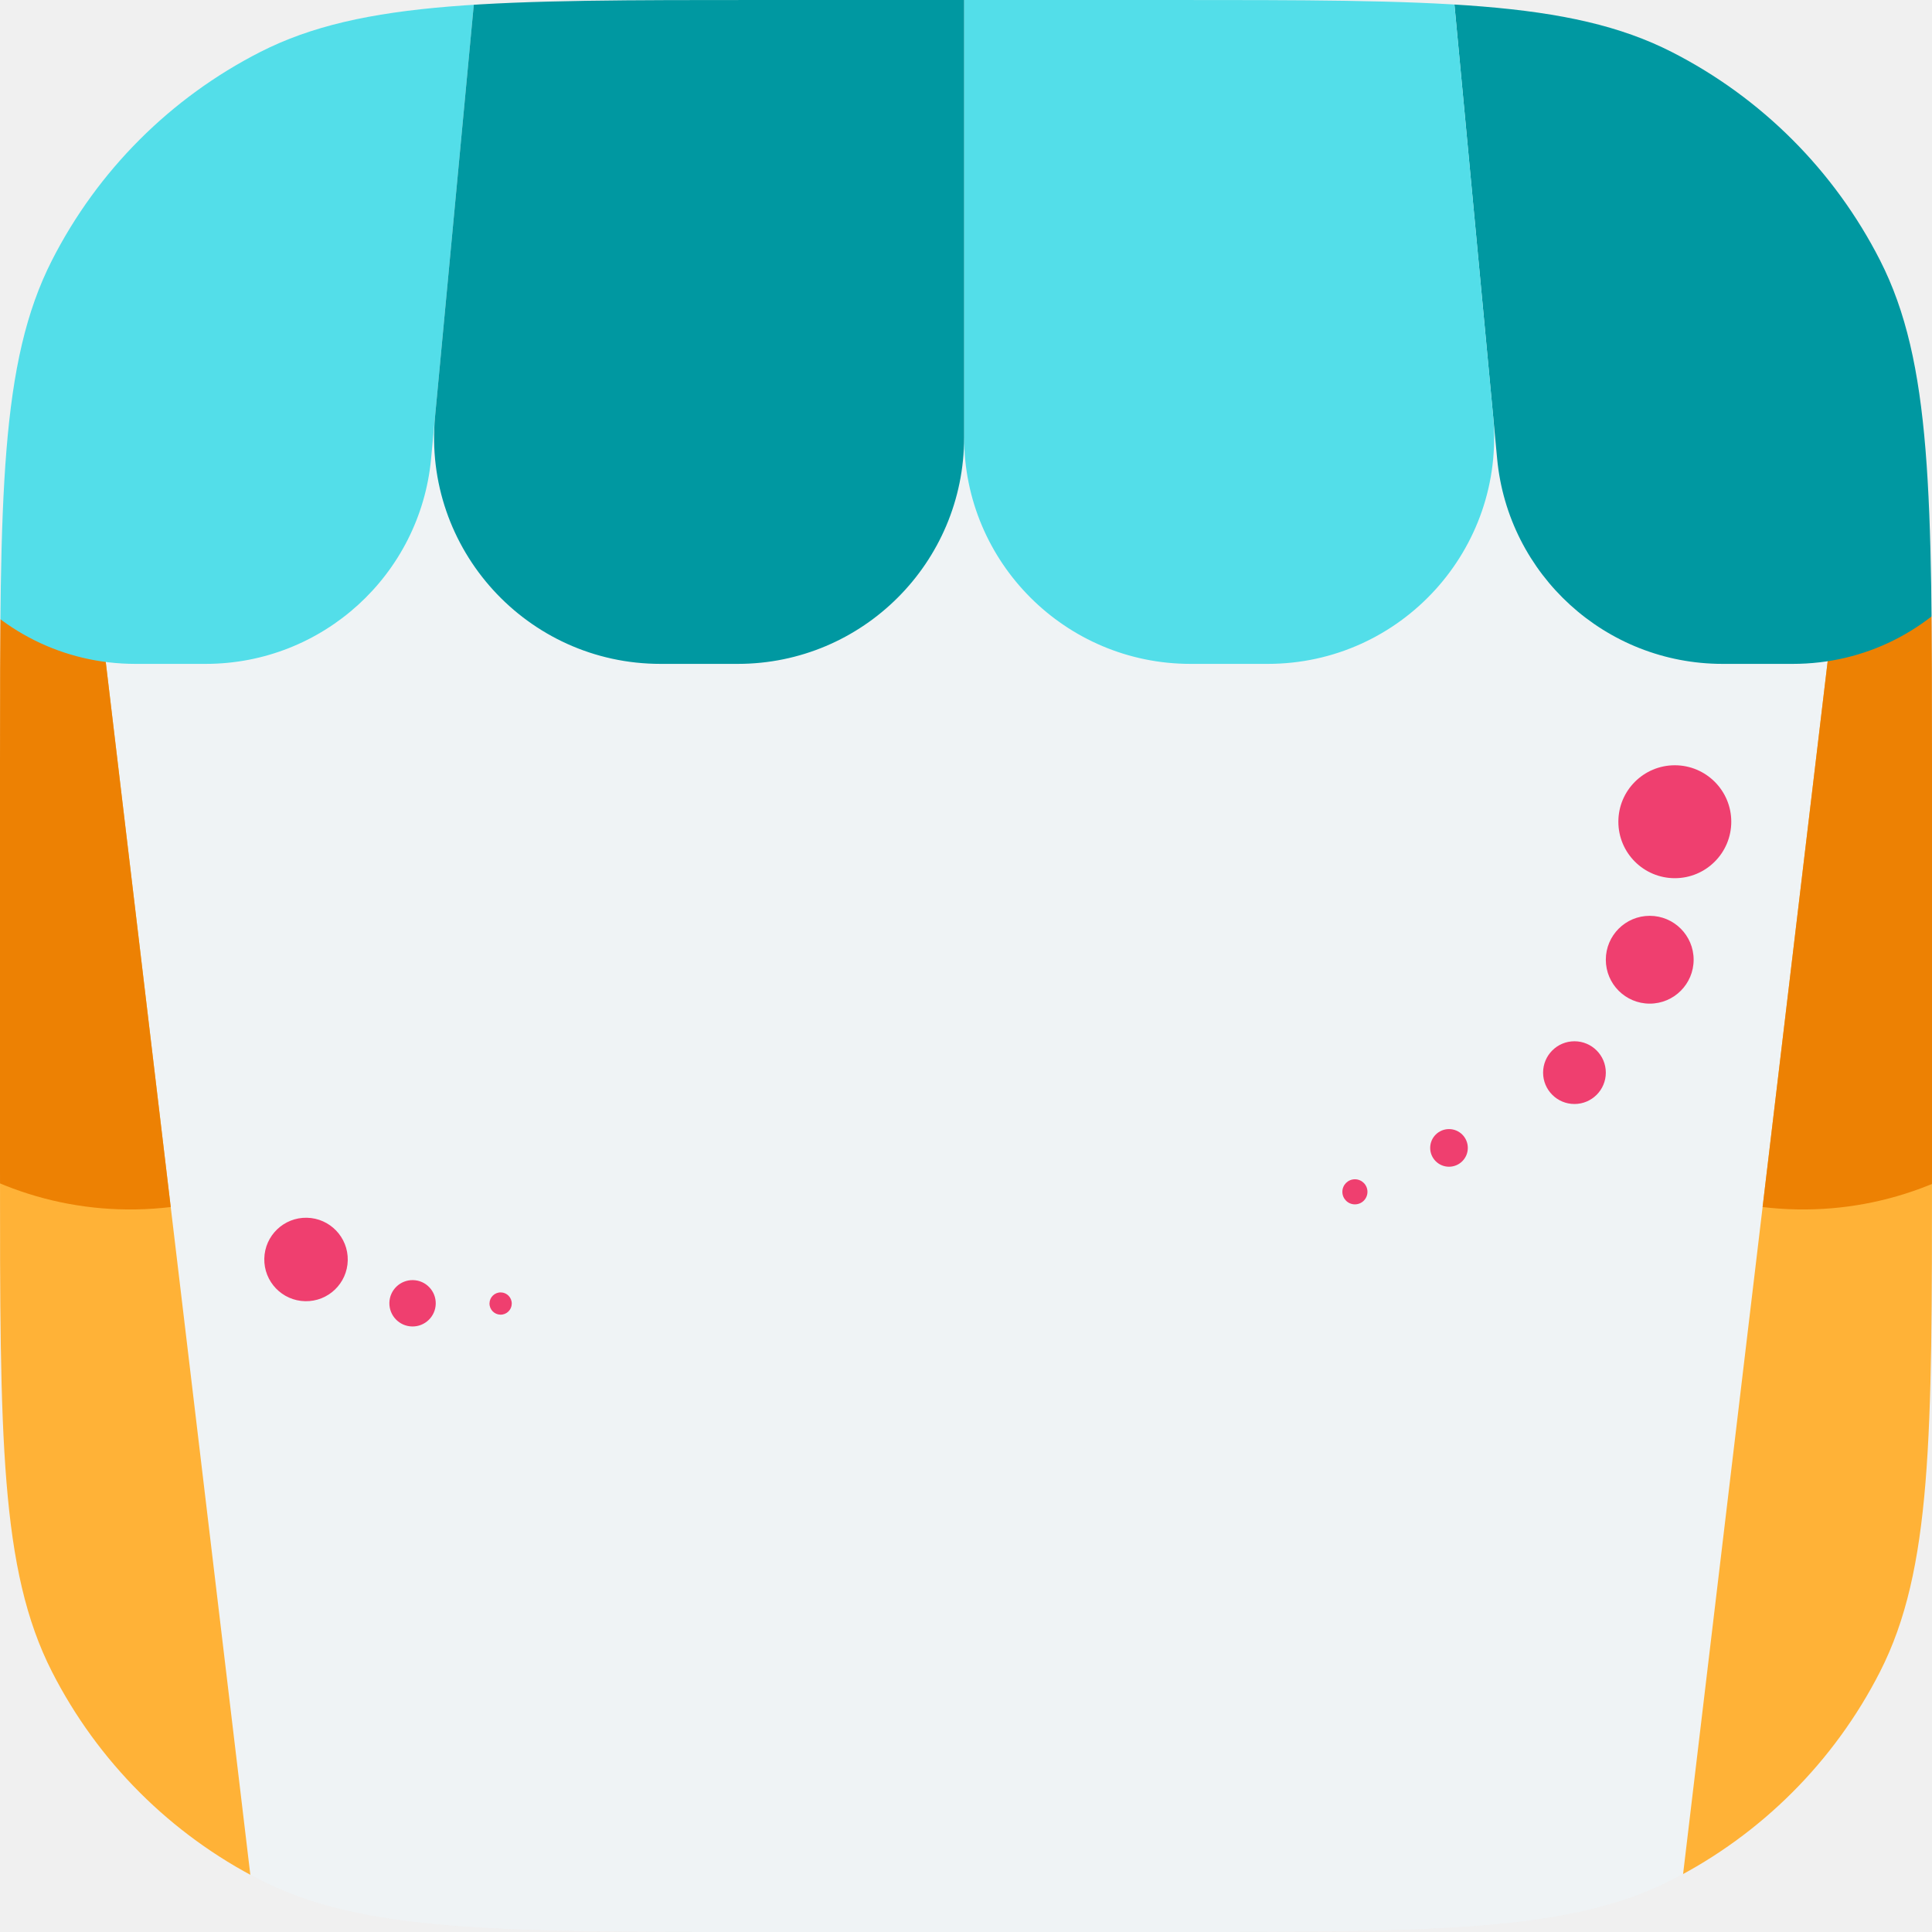
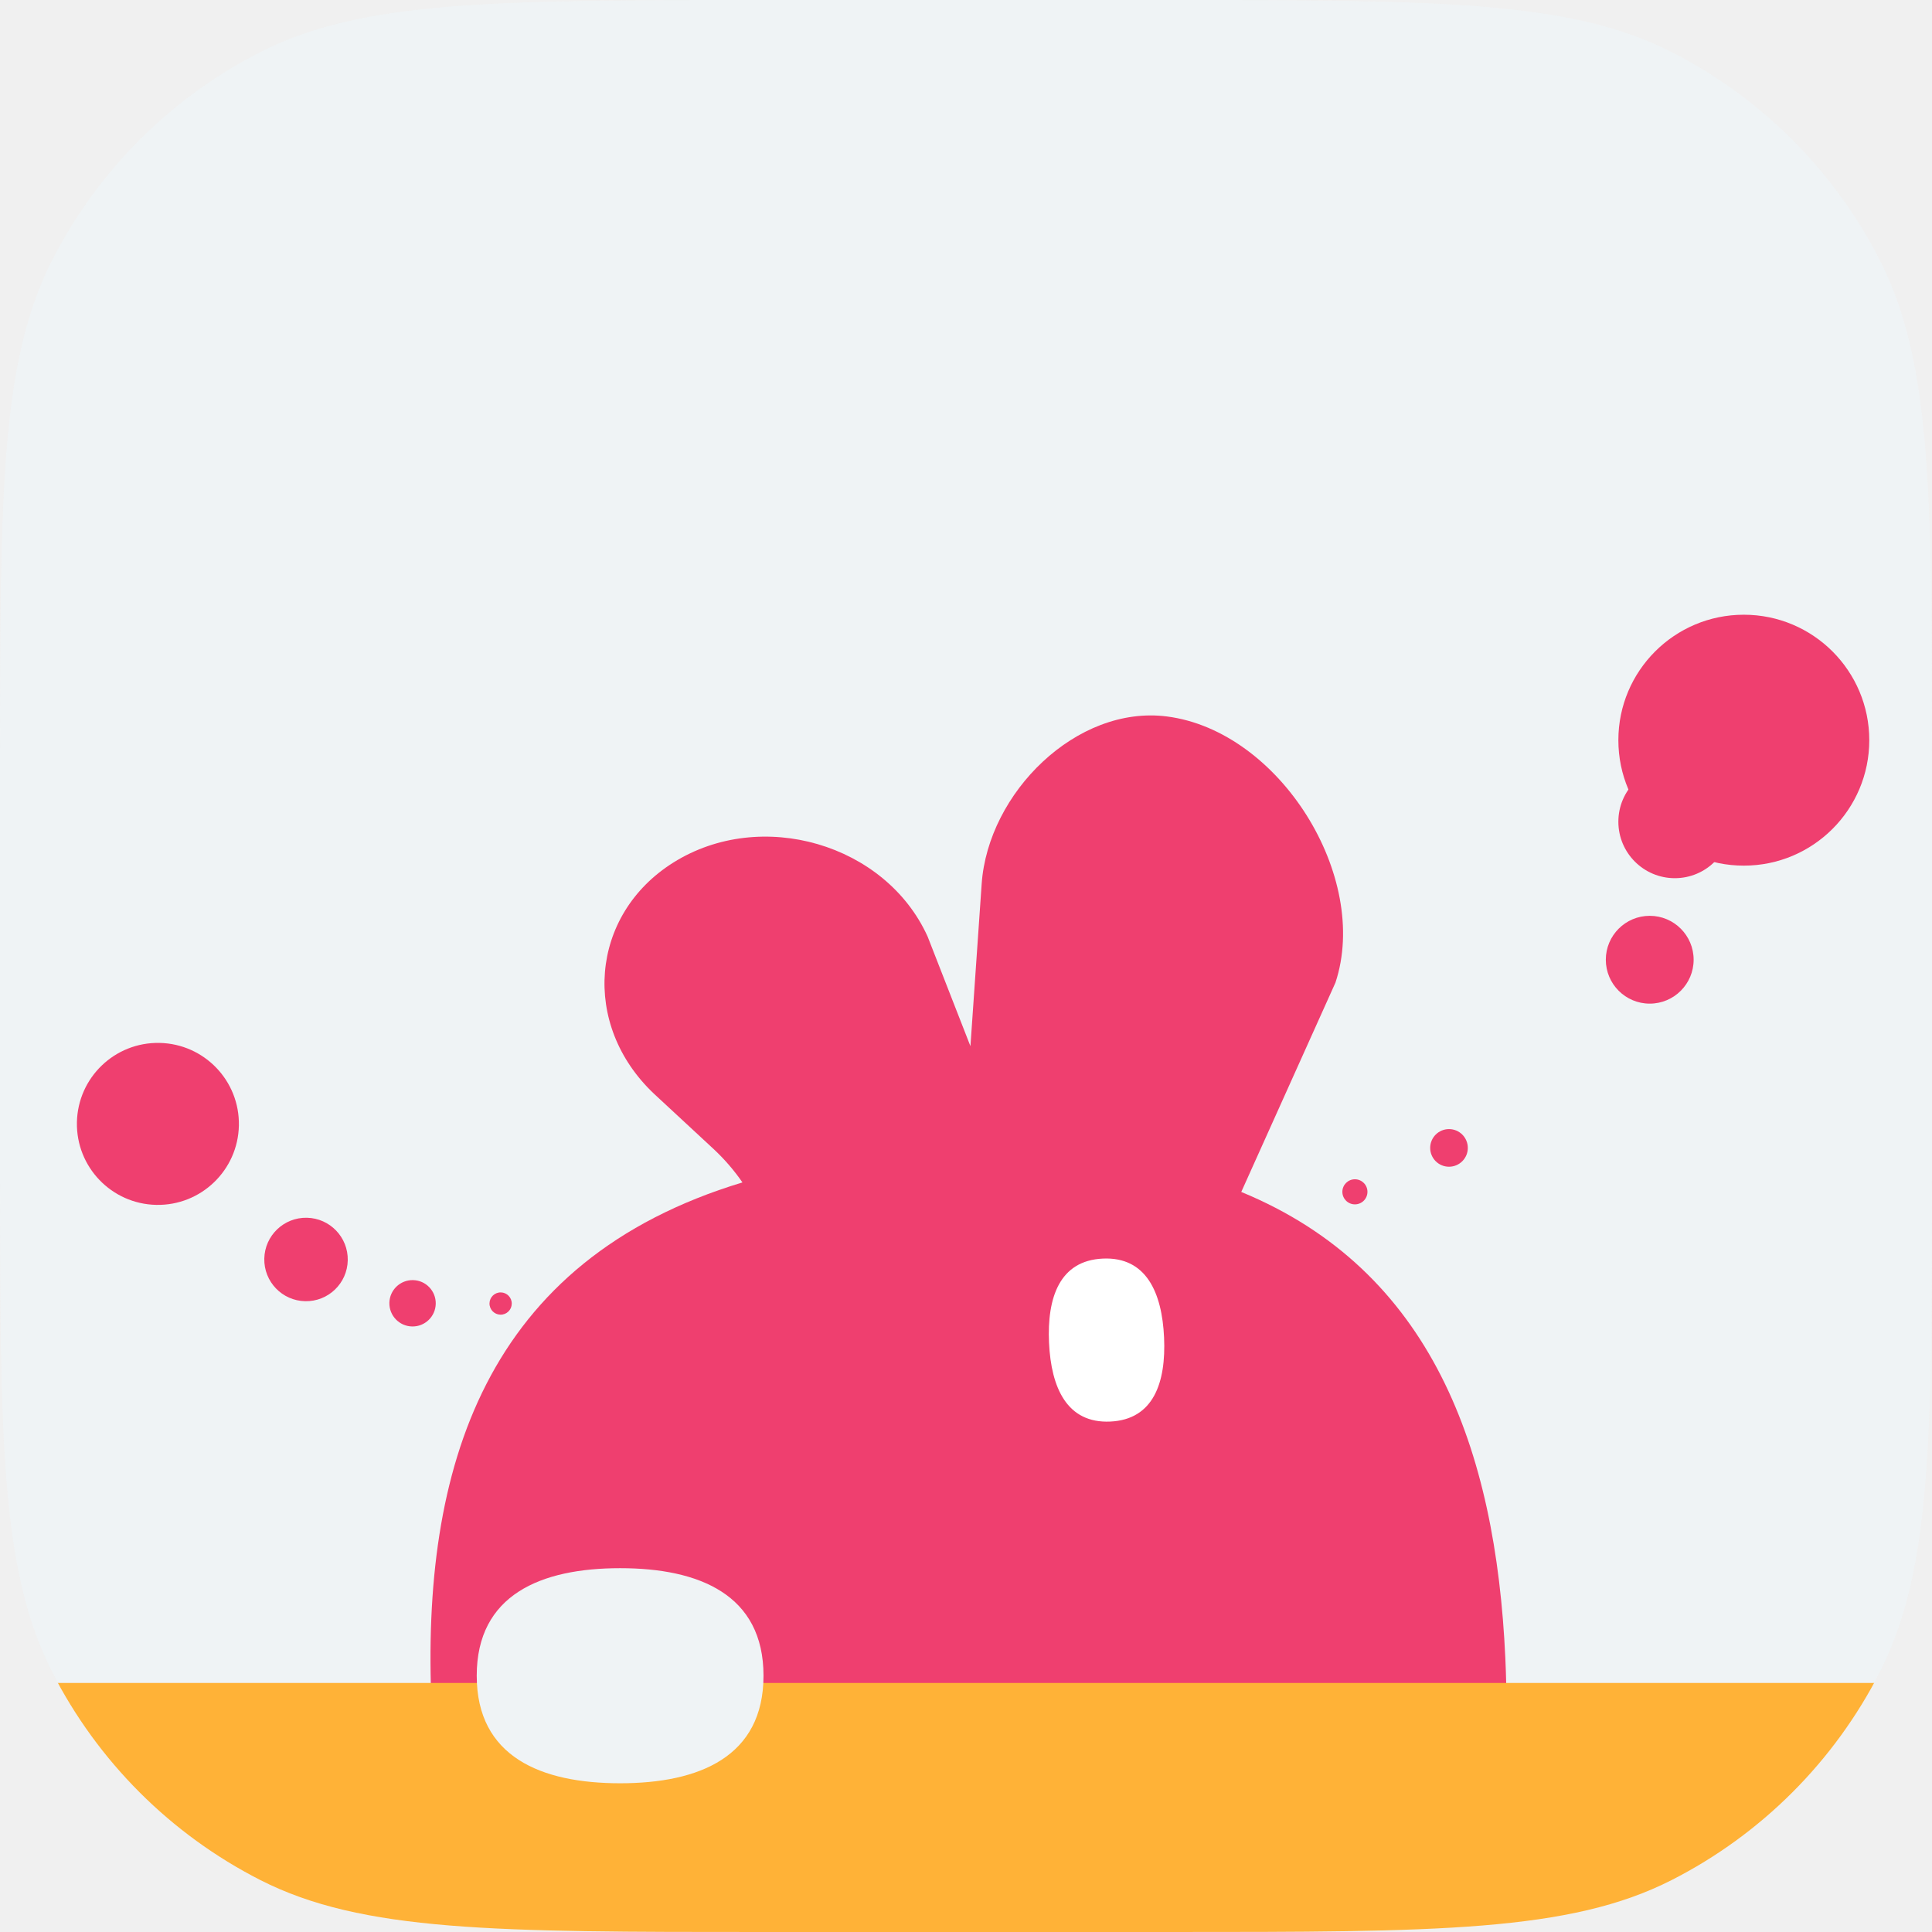
<svg xmlns="http://www.w3.org/2000/svg" width="192" height="192" viewBox="0 0 465 465" fill="none">
  <mask id="mask0_2408_79843" style="mask-type:alpha" maskUnits="userSpaceOnUse" x="0" y="0" width="465" height="465">
    <path d="M0 183.584C0 119.324 0 87.194 12.506 62.649C23.506 41.059 41.059 23.506 62.649 12.506C87.194 0 119.324 0 183.584 0H281.416C345.676 0 377.806 0 402.351 12.506C423.94 23.506 441.493 41.059 452.494 62.649C465 87.194 465 119.324 465 183.584V281.416C465 345.676 465 377.806 452.494 402.351C441.493 423.94 423.94 441.493 402.351 452.494C377.806 465 345.676 465 281.416 465H183.584C119.324 465 87.194 465 62.649 452.494C41.059 441.493 23.506 423.94 12.506 402.351C0 377.806 0 345.676 0 281.416V183.584Z" fill="#C4C4C4" />
  </mask>
  <g mask="url(#mask0_2408_79843)">
    <path d="M0 183.584C0 119.324 0 87.194 12.506 62.649C23.506 41.059 41.059 23.506 62.649 12.506C87.194 0 119.324 0 183.584 0H281.416C345.676 0 377.806 0 402.351 12.506C423.94 23.506 441.493 41.059 452.494 62.649C465 87.194 465 119.324 465 183.584V281.416C465 345.676 465 377.806 452.494 402.351C441.493 423.94 423.94 441.493 402.351 452.494C377.806 465 345.676 465 281.416 465H183.584C119.324 465 87.194 465 62.649 452.494C41.059 441.493 23.506 423.94 12.506 402.351C0 377.806 0 345.676 0 281.416V183.584Z" fill="#EFF3F5" />
-       fill="#FFB237" /&gt;
+     <ellipse cx="38.003" cy="270.503" rx="19.495" ry="19.495" transform="rotate(-88.8388 38.003 270.503)" fill="#EF3F6F" />
+     <circle cx="419.708" cy="178.149" r="30.195" fill="#EF3F6F" />
+     <path fill-rule="evenodd" clip-rule="evenodd" d="M321.425 236.493C329.833 211.029 308.01 175.929 280.872 172.442C259.141 169.651 237.792 190.796 236.271 212.751L233.567 251.798L223.262 225.41C213.147 203.085 183.171 194.36 162.07 207.598C141.972 220.206 139.787 246.687 157.474 263.311L171.857 276.648C174.442 279.078 176.733 281.742 178.693 284.589C116.788 303.336 101.248 353.034 103.89 410.878C107.119 481.601 136.305 537.72 238.947 533.033C341.588 528.346 365.538 469.801 362.309 399.077C360.009 348.708 344.542 305.745 298.75 286.882L321.425 236.493Z" fill="#EF3F6F" />
+     <path d="M267.224 342.146C256.798 342.623 252.979 333.998 252.484 323.166C251.99 312.335 255.007 303.398 265.433 302.922C275.859 302.446 279.677 311.071 280.172 321.902C280.667 332.734 277.65 341.67 267.224 342.146Z" fill="white" />
+     <path d="M-71.748 426.765C-71.748 414.777 -62.03 405.059 -50.041 405.059H514.133C526.121 405.059 535.84 414.777 535.84 426.765V547.736C535.84 559.725 526.121 569.443 514.133 569.443H-50.041C-62.03 569.443 -71.748 559.725 -71.748 547.736V426.765Z" fill="#FFB237" />
    <path d="M183.764 403.319C183.764 422.812 168.312 429.203 149.252 429.203C130.192 429.203 114.74 422.812 114.74 403.319C114.74 383.825 130.192 377.435 149.252 377.435C168.312 377.435 183.764 383.825 183.764 403.319Z" fill="#EFF3F5" />
-     <path d="M354.966 406.338C354.966 425.832 339.718 432.222 320.908 432.222C302.099 432.222 286.851 425.832 286.851 406.338C286.851 386.845 302.099 380.454 320.908 380.454C339.718 380.454 354.966 386.845 354.966 406.338Z" fill="#EFF3F5" />
-     <path d="M-61.171 123.215L19.992 113.539L61.17 458.934L-19.994 468.611L-61.171 123.215Z" fill="#FFB237" />
-     <path d="M-61.171 123.215L19.992 113.539L41.091 290.516C-3.734 295.86 -44.404 263.854 -49.748 219.029L-61.171 123.215Z" fill="#ED8103" />
-     <path d="M526.492 123.215L445.329 113.539L404.151 458.934L485.315 468.611L526.492 123.215Z" fill="#FFB237" />
-     <path d="M526.492 123.215L445.329 113.539L424.23 290.516C469.055 295.86 509.726 263.854 515.07 219.029L526.492 123.215Z" fill="#ED8103" />
-     <path d="M449.898 -53.222C444.283 -76.892 423.144 -93.604 398.818 -93.604C367.883 -93.604 343.655 -66.991 346.551 -36.192L360.335 110.394C362.968 138.389 386.469 159.785 414.588 159.785H431.492C466.671 159.785 492.632 126.946 484.513 92.716L449.898 -53.222Z" fill="#0098A1" />
-     <path d="M14.196 -53.222C19.81 -76.892 40.95 -93.604 65.276 -93.604C96.211 -93.604 120.439 -66.991 117.543 -36.192L103.758 110.394C101.126 138.389 77.624 159.785 49.506 159.785H32.602C-2.578 159.785 -28.538 126.946 -20.419 92.716L14.196 -53.222Z" fill="#53DEE9" />
-     <path d="M345.796 -44.214C343.163 -72.209 319.662 -93.604 291.543 -93.604H286.538C256.443 -93.604 232.046 -69.207 232.046 -39.112V105.292C232.046 135.388 256.443 159.785 286.538 159.785H305.122C337.232 159.785 362.381 132.16 359.375 100.191L345.796 -44.214Z" fill="#53DEE9" />
-     <path d="M118.298 -44.214C120.93 -72.209 144.432 -93.604 172.55 -93.604H177.555C207.65 -93.604 232.047 -69.207 232.047 -39.112V105.292C232.047 135.388 207.65 159.785 177.555 159.785H158.971C126.861 159.785 101.712 132.16 104.718 100.191L118.298 -44.214Z" fill="#0098A1" />
-     <circle cx="270.243" cy="324.594" r="25.666" fill="#EFF3F5" />
-     <ellipse cx="197.776" cy="324.594" rx="13.588" ry="13.588" fill="#EFF3F5" />
-     <circle cx="378.945" cy="258.165" r="7.549" fill="#EF3F6F" />
    <ellipse cx="348.75" cy="276.282" rx="4.529" ry="4.529" fill="#EF3F6F" />
    <circle cx="326.104" cy="286.851" r="3.019" fill="#EF3F6F" />
    <circle cx="99.296" cy="313.68" r="5.58" transform="rotate(-88.8388 99.2963 313.68)" fill="#EF3F6F" />
    <ellipse cx="120.493" cy="313.74" rx="2.679" ry="2.679" transform="rotate(-88.8388 120.493 313.74)" fill="#EF3F6F" />
    <ellipse cx="403.101" cy="197.776" rx="13.588" ry="13.588" fill="#EF3F6F" />
    <ellipse cx="397.062" cy="230.99" rx="10.568" ry="10.568" fill="#EF3F6F" />
    <circle cx="73.656" cy="303.136" r="10.045" transform="rotate(-88.8388 73.6555 303.136)" fill="#EF3F6F" />
  </g>
</svg>
